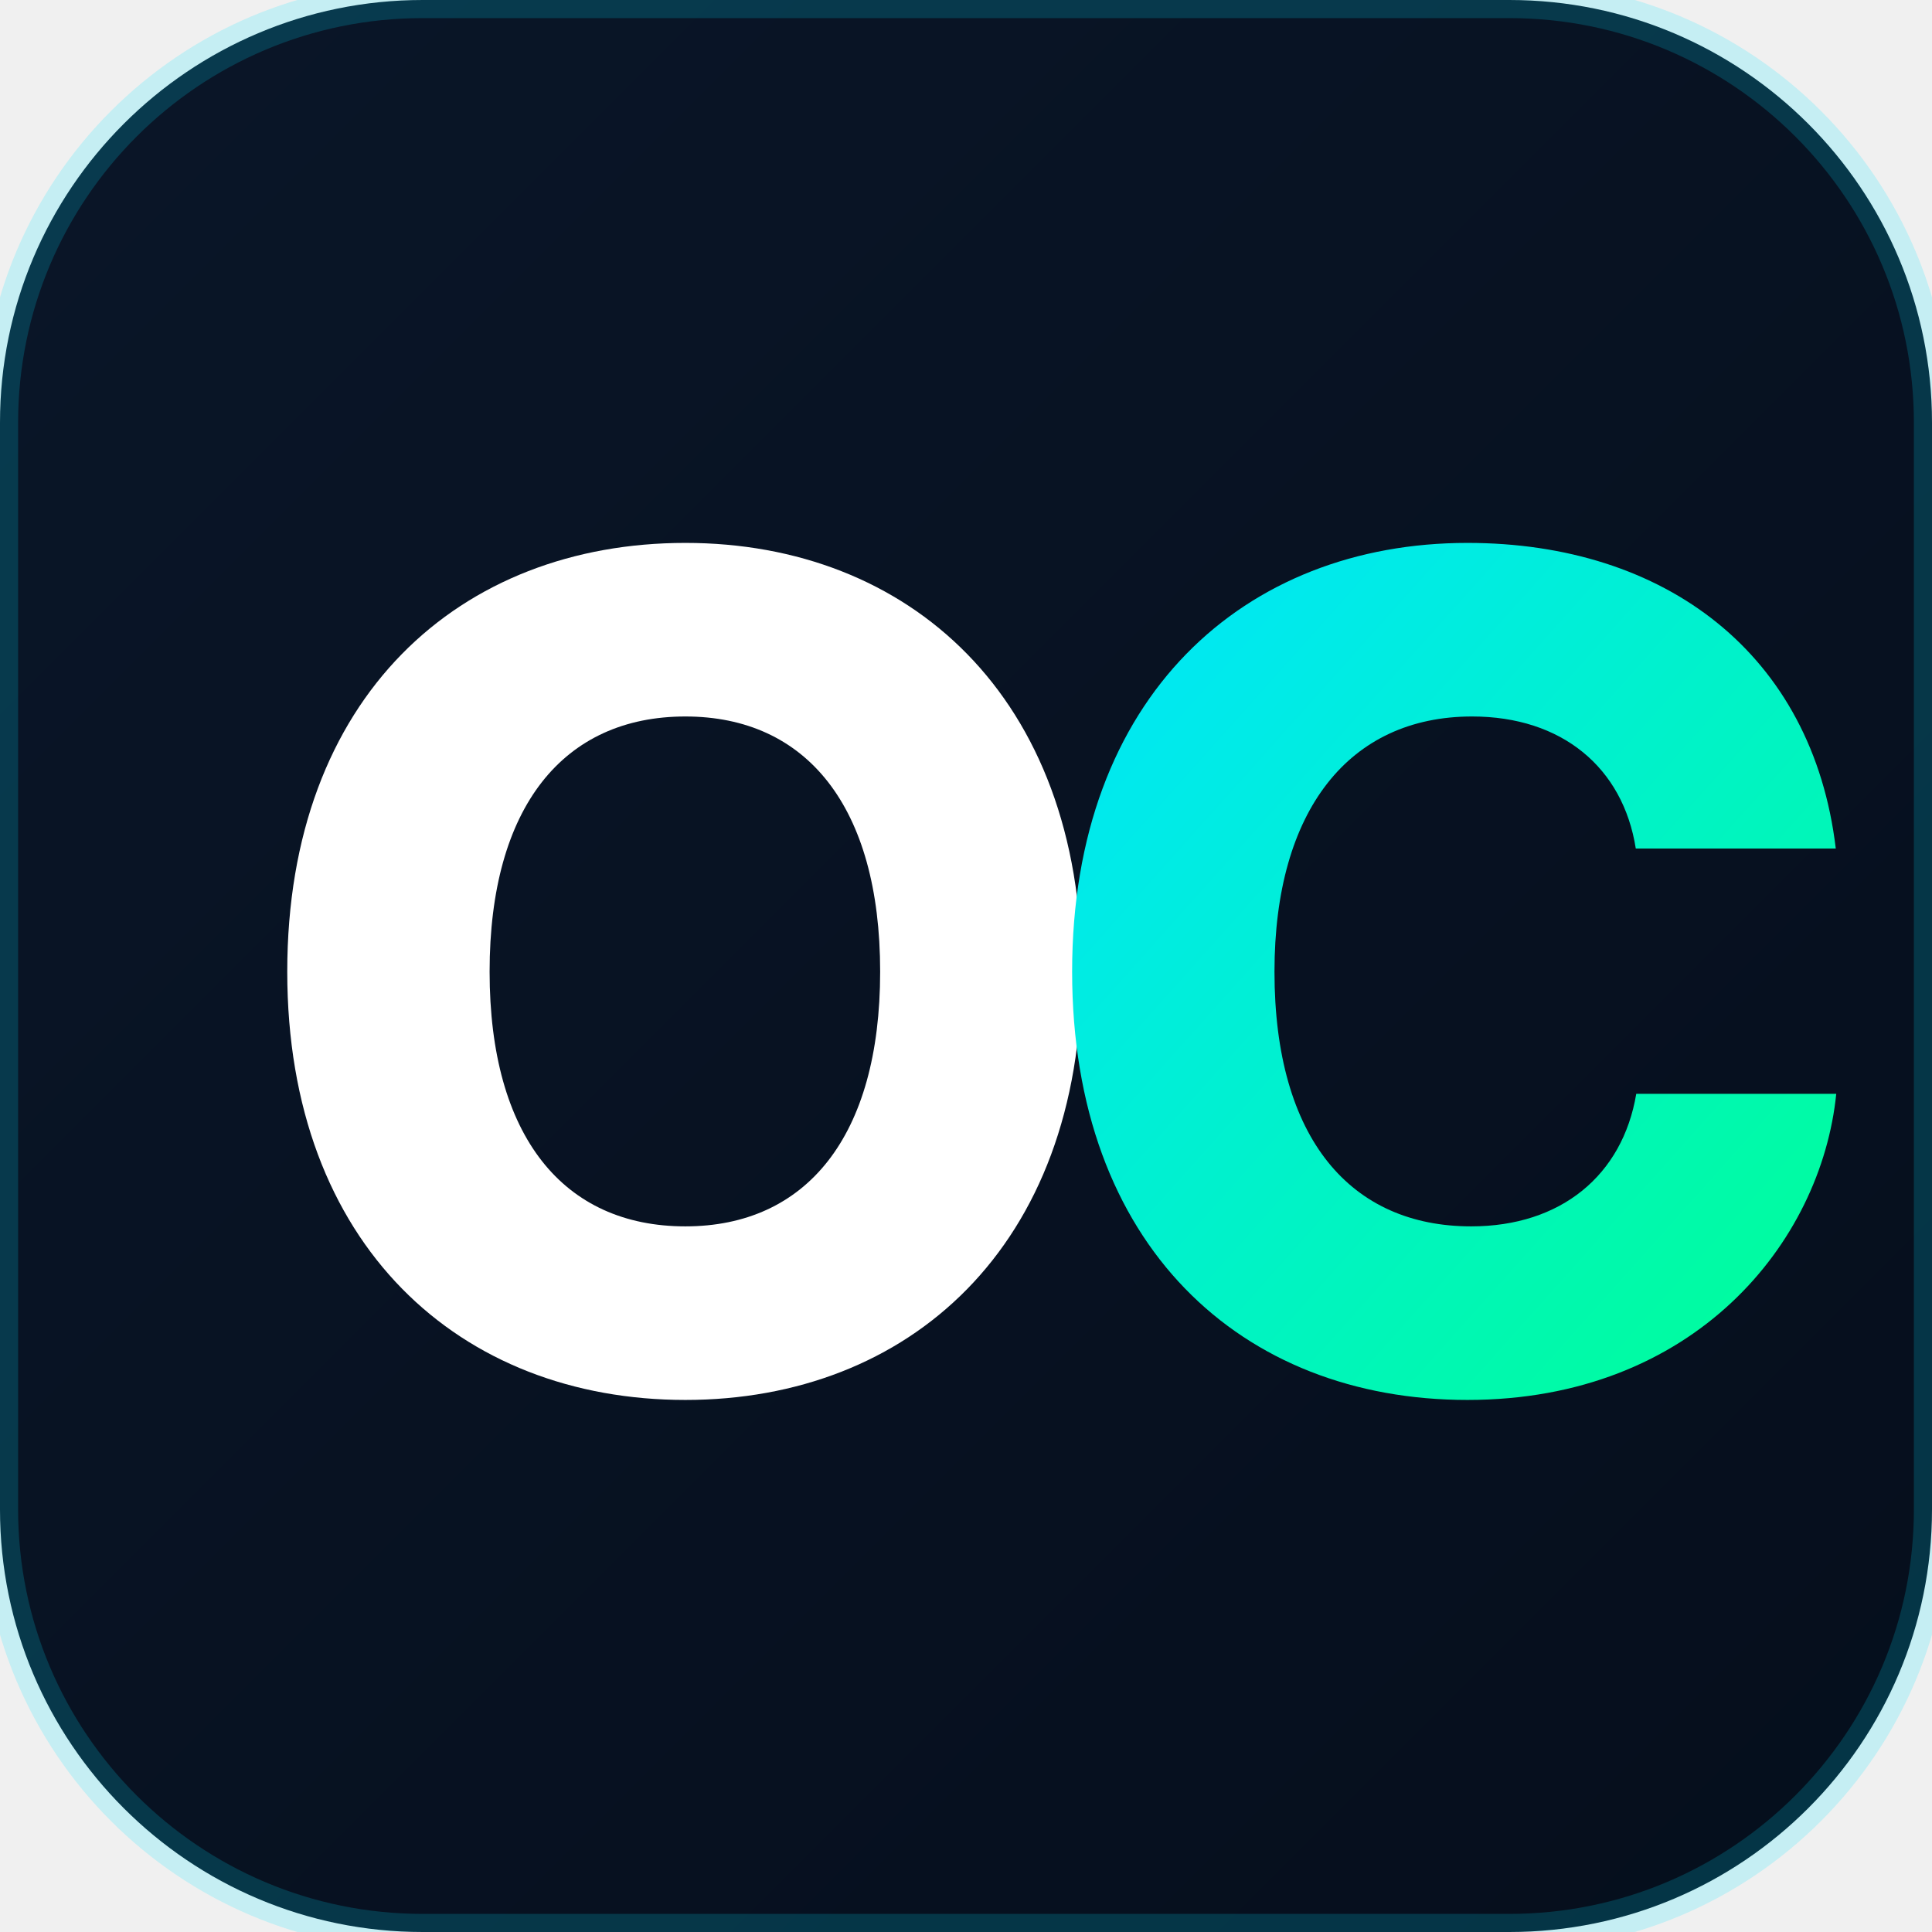
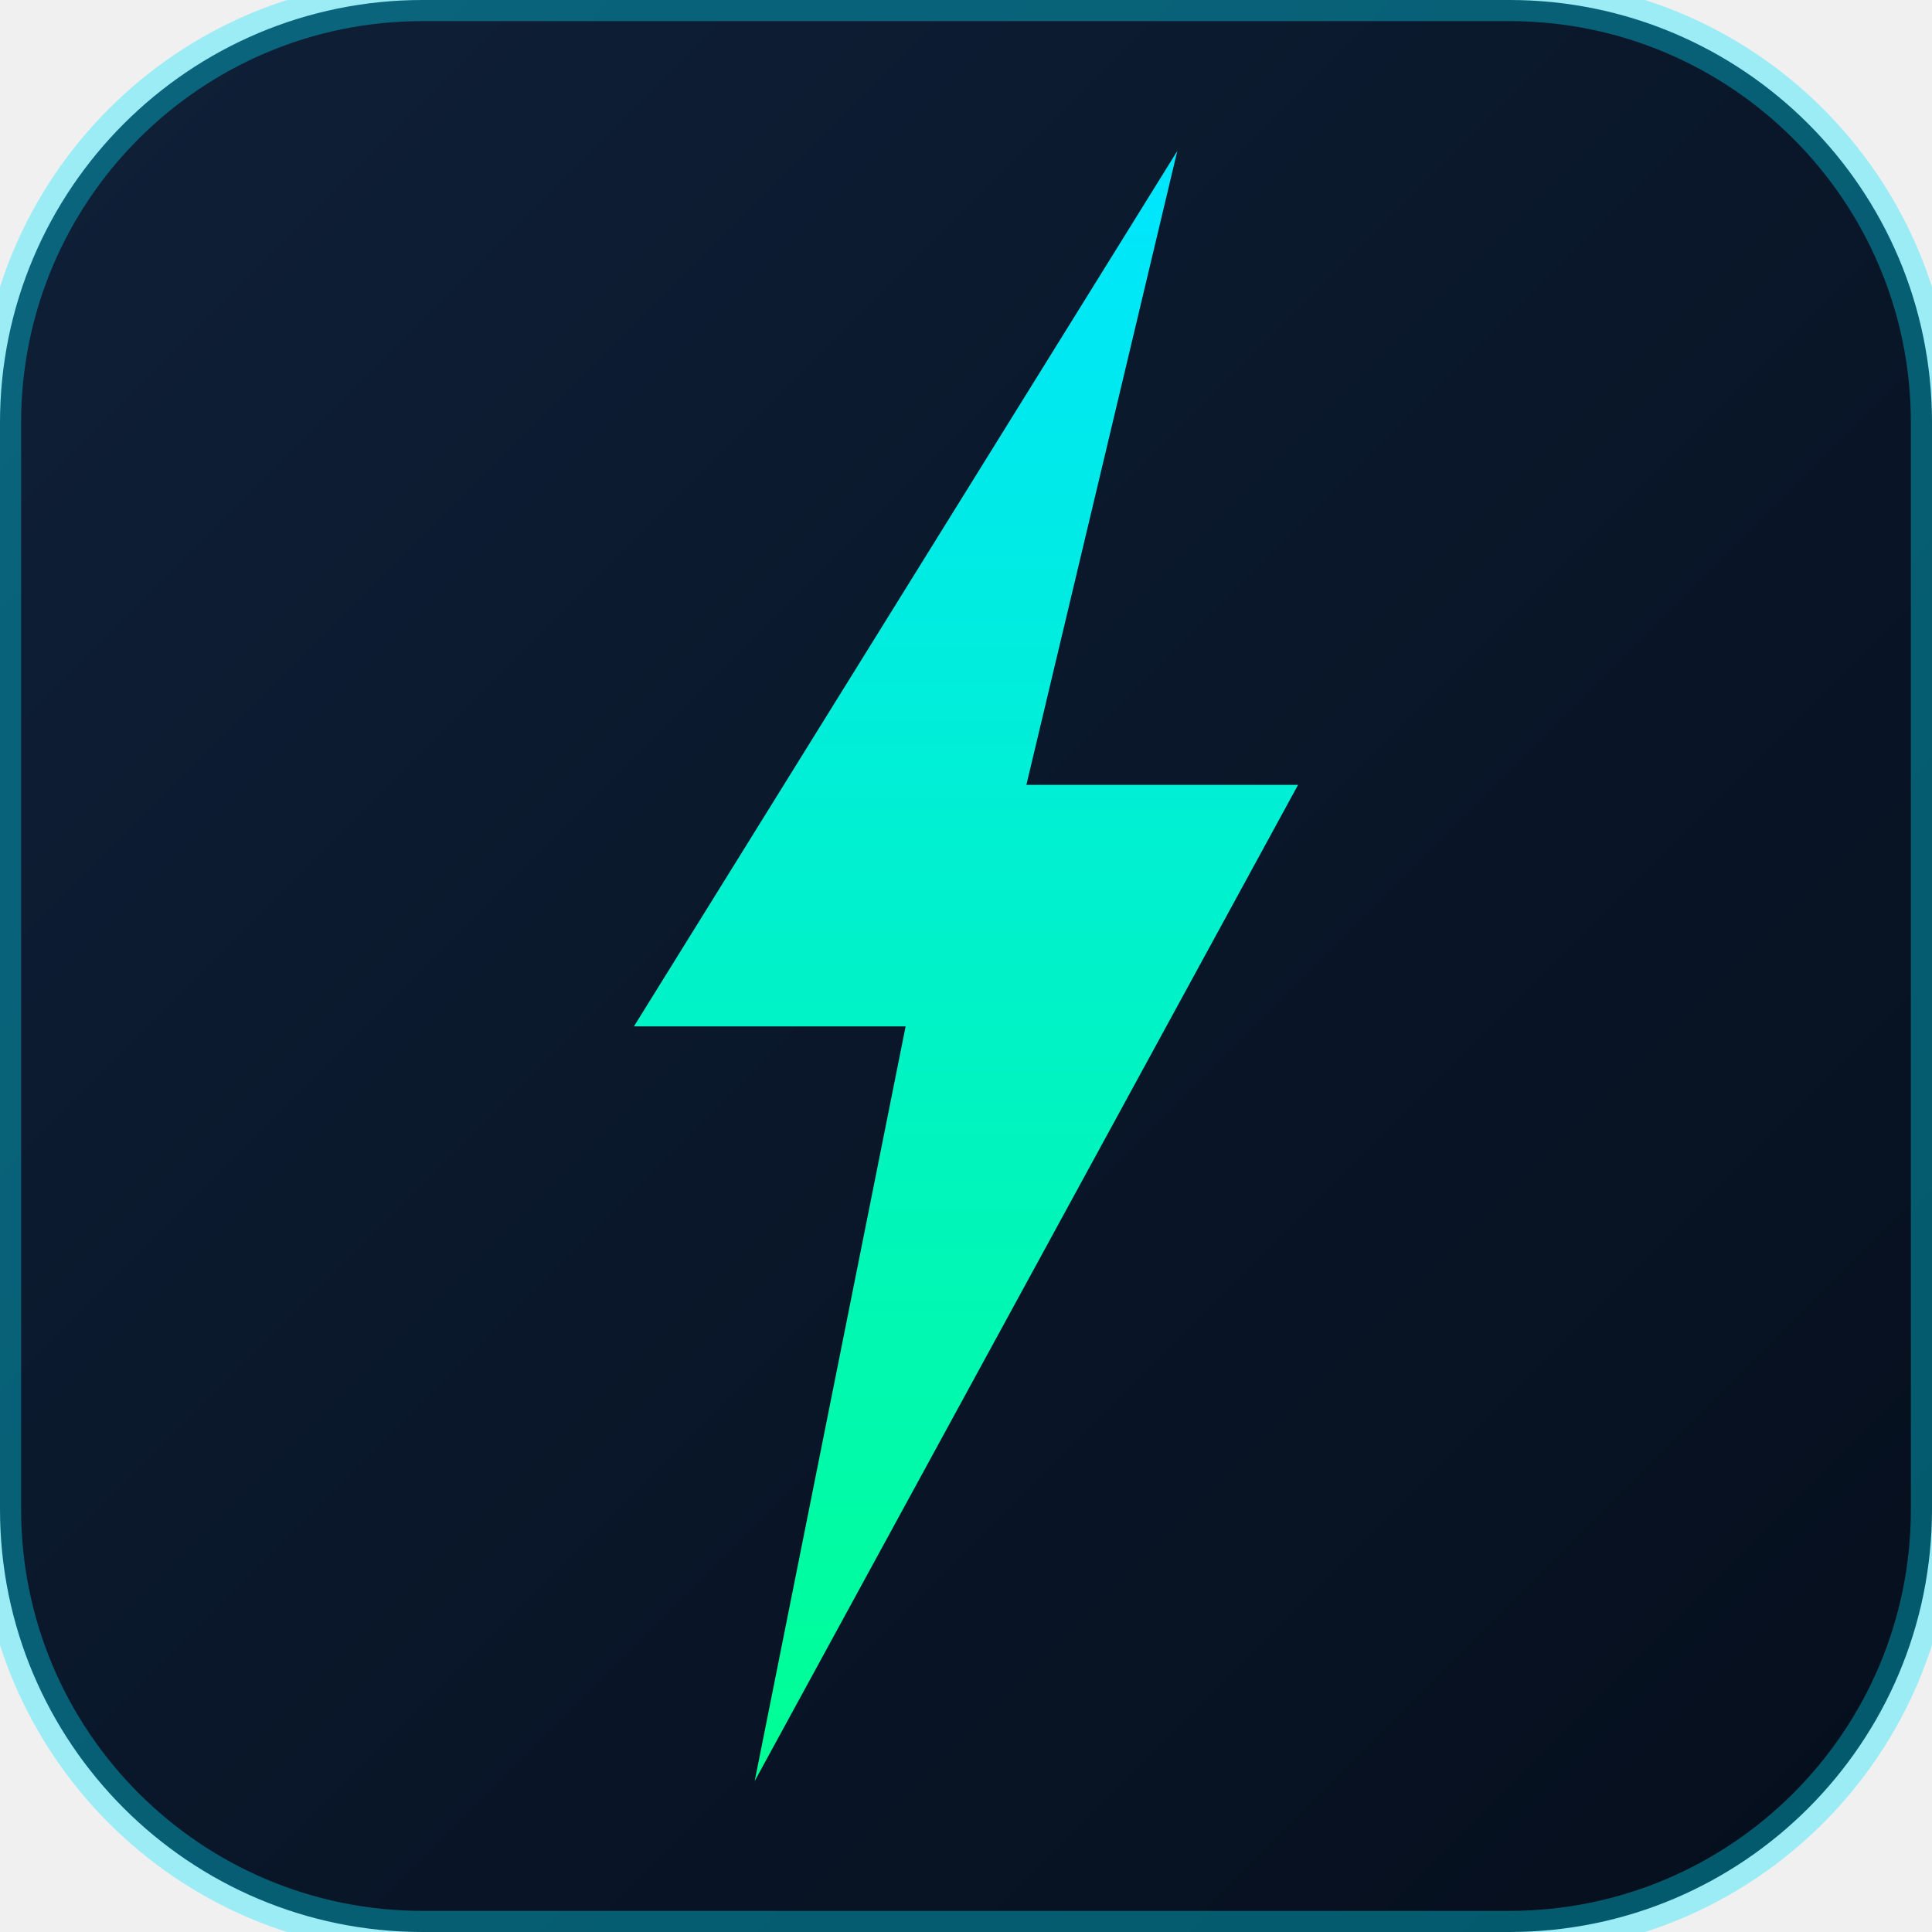
<svg xmlns="http://www.w3.org/2000/svg" viewBox="0 0 64 64" width="64" height="64">
  <defs>
-     <linearGradient id="cg" x1="0%" y1="0%" x2="100%" y2="100%">
+     <linearGradient id="bg" x1="0%" y1="0%" x2="100%" y2="100%">
+       <stop offset="0%" stop-color="#0F2038" />
+       <stop offset="100%" stop-color="#050E1C" />
+     </linearGradient>
+     <linearGradient id="bolt" x1="0%" y1="0%" x2="0%" y2="100%">
      <stop offset="0%" stop-color="#00E5FF" />
      <stop offset="100%" stop-color="#00FF94" />
    </linearGradient>
-     <linearGradient id="bg" x1="0%" y1="0%" x2="100%" y2="100%">
-       <stop offset="0%" stop-color="#0A1628" />
-       <stop offset="100%" stop-color="#050E1C" />
-     </linearGradient>
  </defs>
  <rect width="64" height="64" rx="14" fill="url(#bg)" />
-   <rect width="64" height="64" rx="14" fill="none" stroke="rgba(0,229,255,0.18)" stroke-width="1.2" />
-   <text x="8" y="46" font-family="system-ui, -apple-system, 'Segoe UI', sans-serif" font-weight="800" font-size="38" fill="#ffffff" letter-spacing="-1">O</text>
-   <text x="34" y="46" font-family="system-ui, -apple-system, 'Segoe UI', sans-serif" font-weight="800" font-size="38" fill="url(#cg)" letter-spacing="-1">C</text>
+   <rect width="64" height="64" rx="14" fill="none" stroke="rgba(0,229,255,0.35)" stroke-width="1.4" />
+   <path d="M 39 5 L 21 34 L 30 34 L 25 59 L 43 26 L 34 26 Z" fill="url(#bolt)" />
</svg>
